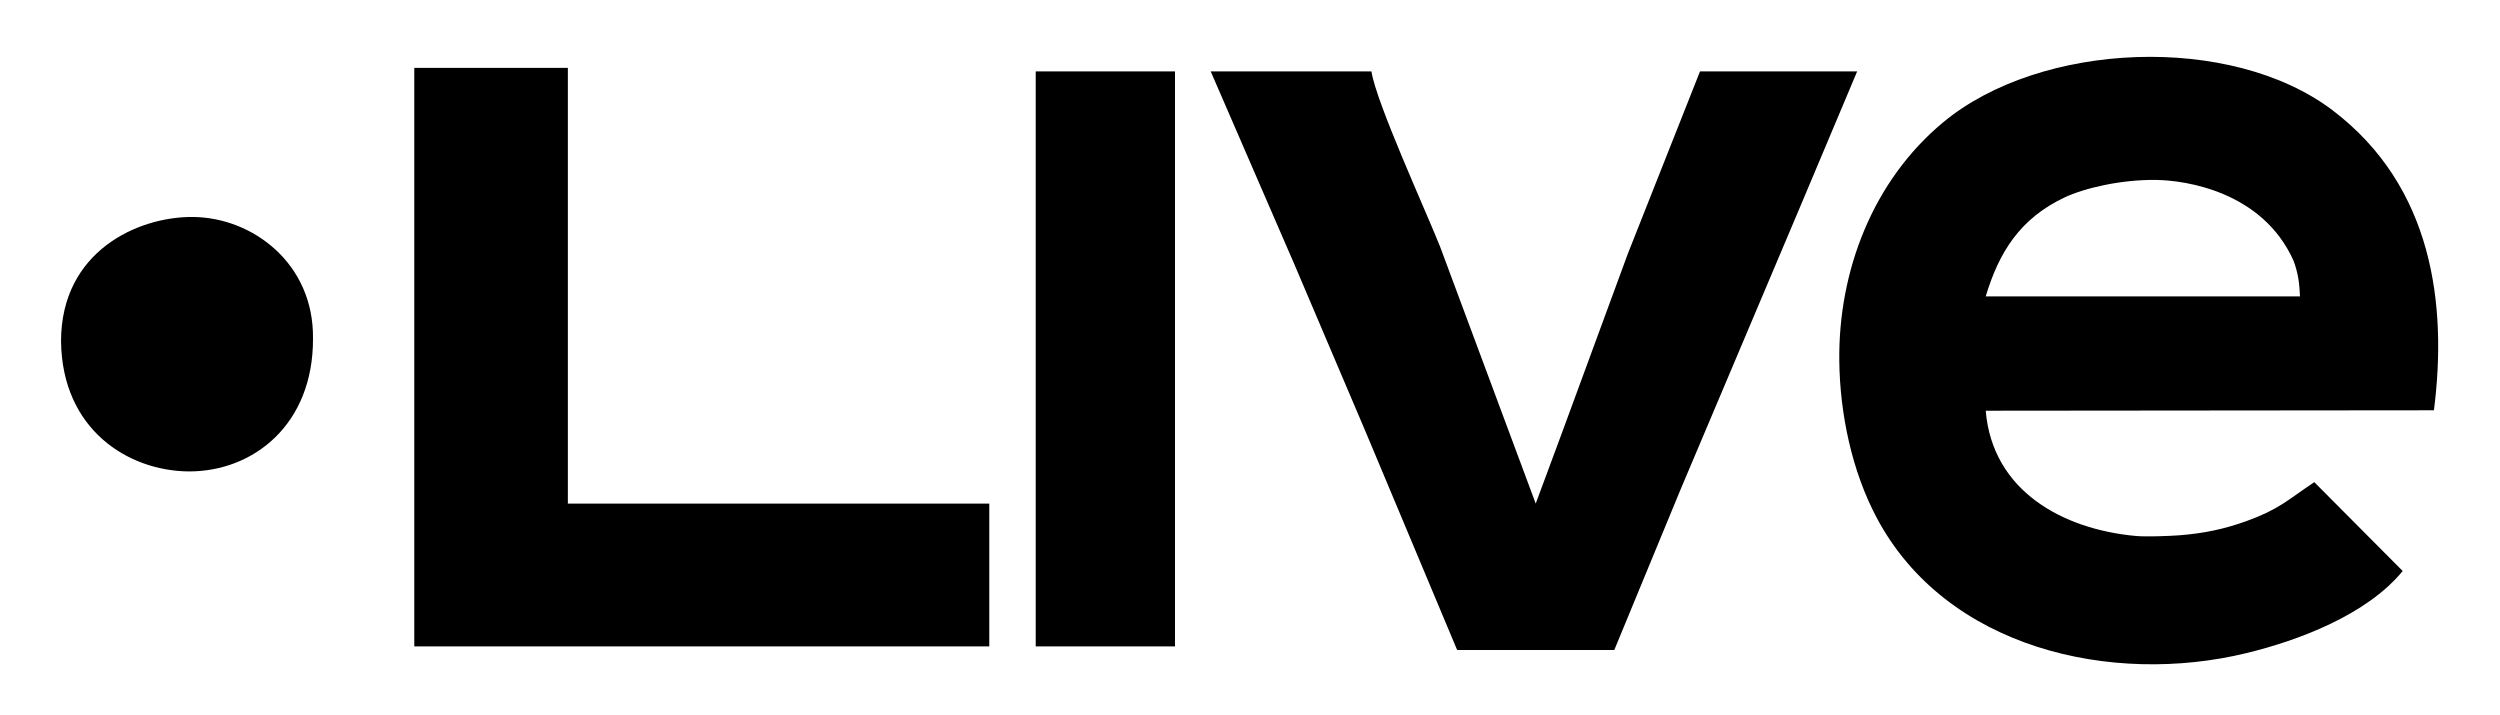
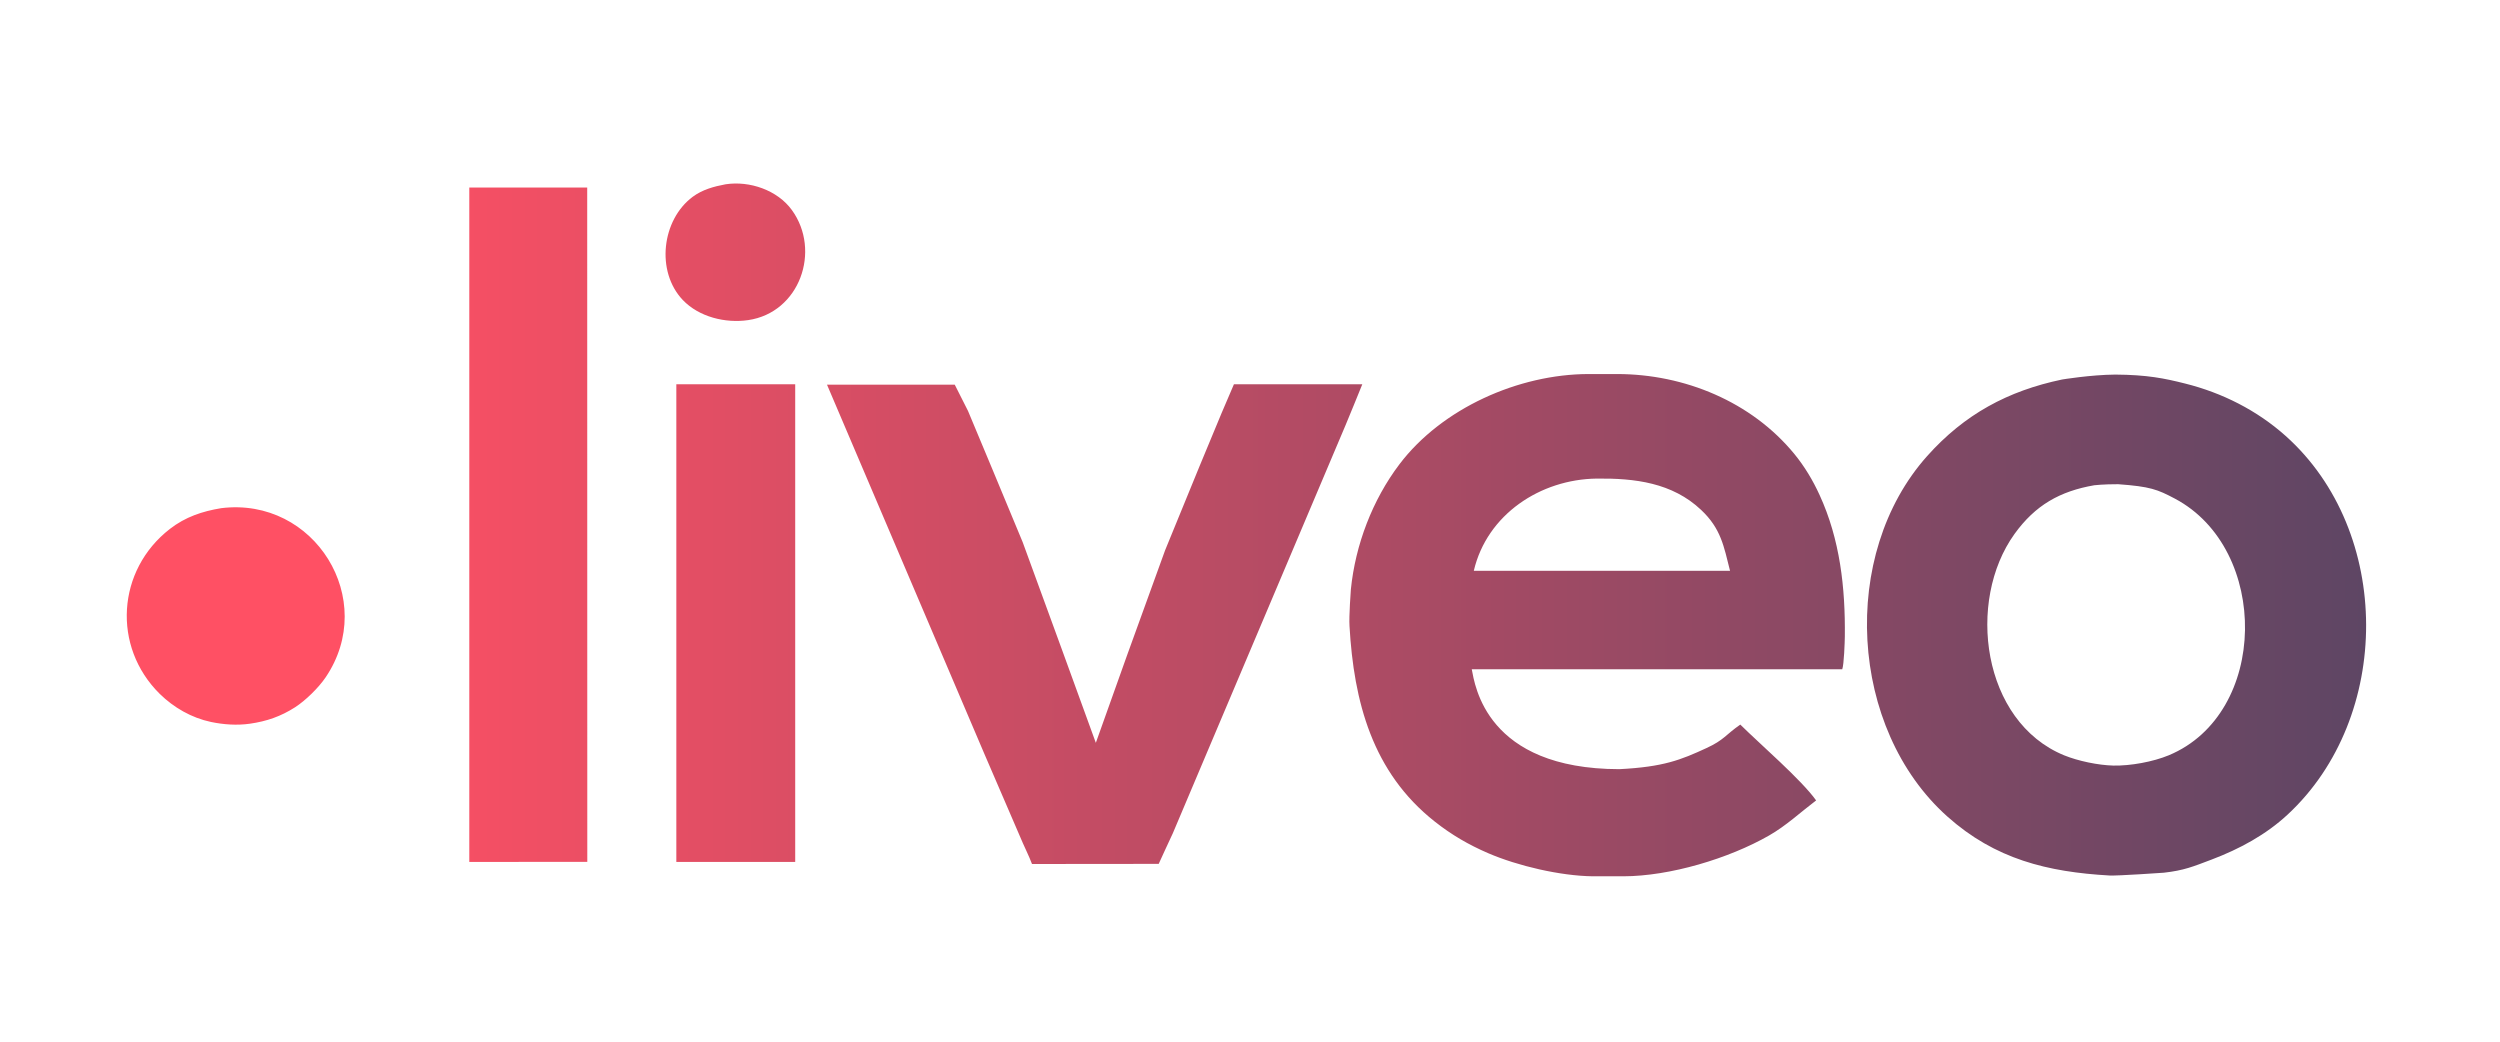
- <svg xmlns="http://www.w3.org/2000/svg" viewBox="0 0 700 200">
-   <path d="M 87.64,94.82            C 87.73,118.82 71.00,132.09 52.75,132.00              35.82,131.82 17.38,120.25 17.09,95.55              17.12,70.25 38.75,60.62 54.00,60.75              70.68,60.88 87.91,73.73 87.64,94.82 Z            M 629.00,182.87            C 591.25,192.04 544.94,181.59 525.49,145.00              518.50,131.86 515.17,115.81 515.00,101.00              514.72,75.83 524.41,50.64 544.00,34.32              571.32,11.56 624.71,9.33 653.12,30.88              681.30,52.24 685.25,85.50 681.50,114.88              681.50,114.88 556.00,115.00 556.00,115.00              557.89,137.51 577.59,148.19 598.00,150.07              600.92,150.34 607.28,150.10 610.25,149.88              616.95,149.36 622.70,148.18 629.00,145.91              638.10,142.63 640.49,140.03 648.00,135.00              648.00,135.00 672.75,159.88 672.75,159.88              662.75,172.12 643.67,179.31 629.00,182.87 Z            M 159.00,19.00            C 159.00,19.00 159.00,141.00 159.00,141.00              159.00,141.00 277.00,141.00 277.00,141.00              277.00,141.00 277.00,181.00 277.00,181.00              277.00,181.00 116.00,181.00 116.00,181.00              116.00,181.00 116.00,19.00 116.00,19.00              116.00,19.00 159.00,19.00 159.00,19.00 Z            M 329.00,20.00            C 329.00,20.00 329.00,181.00 329.00,181.00              329.00,181.00 290.00,181.00 290.00,181.00              290.00,181.00 290.00,20.00 290.00,20.00              290.00,20.00 329.00,20.00 329.00,20.00 Z            M 384.00,20.00            C 385.38,28.79 398.99,58.47 403.20,69.00              403.20,69.00 430.00,141.00 430.00,141.00              430.00,141.00 437.05,122.00 437.05,122.00              437.05,122.00 455.81,71.00 455.81,71.00              455.81,71.00 476.00,20.00 476.00,20.00              476.00,20.00 520.00,20.00 520.00,20.00              520.00,20.00 504.42,57.00 504.42,57.00              504.42,57.00 470.58,137.00 470.58,137.00              470.58,137.00 452.00,182.00 452.00,182.00              452.00,182.00 408.00,182.00 408.00,182.00              408.00,182.00 382.42,121.00 382.42,121.00              382.42,121.00 362.42,74.00 362.42,74.00              362.42,74.00 339.00,20.00 339.00,20.00              339.00,20.00 384.00,20.00 384.00,20.00 Z            M 642.19,73.00            C 633.50,53.62 612.00,50.50 603.75,50.38              593.88,50.25 583.62,52.66 578.00,55.32              565.73,61.16 559.76,70.43 556.00,83.00              556.00,83.00 644.00,83.00 644.00,83.00              643.83,79.30 643.50,76.53 642.19,73.00 Z" />
+ <svg xmlns="http://www.w3.org/2000/svg" viewBox="0 0 600 250" id="liveo-logo">
+   <defs>
+     <linearGradient id="gradient" x1="0%" y1="0%" x2="100%" y2="0%">
+       <stop offset="10%" style="stop-color:rgb(255, 80, 100);stop-opacity:1" />
+       <stop offset="100%" style="stop-color:rgb(93, 70, 100);stop-opacity:1" />
+     </linearGradient>
+   </defs>
+   <path fill="url(#gradient)" d="M 53.09,121.96            C 48.54,122.71 44.50,124.06 40.79,126.93              28.03,136.80 26.86,155.19 38.33,166.52              41.70,169.83 45.99,172.29 50.63,173.27              53.68,173.91 56.90,174.13 59.98,173.69              64.00,173.11 67.37,171.95 70.81,169.75              73.34,168.12 76.45,165.07 78.14,162.58              90.82,143.89 75.50,119.19 53.09,121.96 Z            M 174.13,44.23            C 171.31,44.76 168.60,45.50 166.25,47.23              158.81,52.77 157.36,65.16 163.88,72.01              167.77,76.08 174.09,77.62 179.54,76.83              191.93,75.04 197.13,60.18 190.05,50.41              186.60,45.65 179.94,43.34 174.13,44.23 Z            M 112.63,45.00            C 112.63,45.00 112.63,206.86 112.63,206.86              112.63,206.86 140.95,206.85 140.95,206.85              140.95,206.85 140.91,47.30 140.93,45.01              140.93,45.01 112.63,45.00 112.63,45.00 Z            M 435.87,192.10            C 432.25,187.05 422.46,178.65 417.67,173.90              414.12,176.36 413.79,177.59 409.57,179.53              403.40,182.38 399.24,184.06 388.64,184.60              356.61,184.55 353.98,164.42 353.22,160.62              353.22,160.62 437.84,160.62 437.84,160.62              438.82,160.62 440.96,160.62 442.14,160.62              442.56,159.45 442.74,154.12 442.76,152.74              442.89,141.09 441.62,129.50 436.70,118.80              435.09,115.28 433.10,111.95 430.65,108.96              420.35,96.40 404.27,89.79 388.15,89.77              388.15,89.77 381.26,89.77 381.26,89.77              364.50,89.79 346.06,97.97 335.87,111.42              329.39,119.97 325.29,130.75 324.21,141.43              324.21,141.43 323.72,147.98 323.88,150.23              324.91,168.38 329.35,185.36 344.36,197.19              348.39,200.37 352.45,202.73 357.15,204.76              364.27,207.83 374.48,210.21 382.24,210.31              382.24,210.31 389.62,210.31 389.62,210.31              400.79,210.29 414.90,206.05 424.56,200.53              428.72,198.15 432.09,194.96 435.87,192.10 Z            M 507.66,89.90            C 501.76,89.95 494.91,91.08 494.91,91.08              481.87,93.81 471.47,99.43 462.52,109.45              441.41,133.09 443.77,174.89 467.36,195.96              478.82,206.20 491.41,209.28 506.29,210.12              508.19,210.23 519.32,209.45 519.32,209.45              524.17,208.90 526.29,208.00 530.83,206.28              537.47,203.76 543.78,200.37 549.03,195.50              574.18,172.19 574.28,127.60 548.54,104.61              541.69,98.49 533.32,94.27 524.43,92.05              519.47,90.80 515.35,89.95 507.66,89.90 Z            M 162.32,92.23            C 162.32,92.23 162.32,206.86 162.32,206.86              162.32,206.86 190.85,206.86 190.85,206.86              190.85,206.86 190.85,92.23 190.85,92.23              190.85,92.23 162.32,92.23 162.32,92.23 Z            M 198.48,92.32            C 198.48,92.32 236.19,180.79 236.19,180.79              236.19,180.79 244.74,200.62 244.74,200.62              245.59,202.71 247.10,205.73 247.68,207.36              247.68,207.36 278.09,207.33 278.09,207.33              278.65,206.11 280.52,202.00 281.48,199.98              281.48,199.98 289.39,181.28 289.39,181.28              289.39,181.28 315.63,119.29 315.63,119.29              315.63,119.29 322.92,102.07 322.92,102.07              324.22,98.97 325.66,95.40 326.95,92.23              326.95,92.23 296.14,92.23 296.14,92.23              296.14,92.23 293.19,99.12 293.19,99.12              293.19,99.12 287.88,111.91 287.88,111.91              287.88,111.91 279.62,132.08 279.62,132.08              279.62,132.08 270.53,157.17 270.53,157.17              270.53,157.17 263.00,178.28 263.00,178.28              263.00,178.28 254.79,155.70 254.79,155.70              254.79,155.70 245.44,130.11 245.44,130.11              245.44,130.11 238.08,112.40 238.08,112.40              238.08,112.40 232.32,98.62 232.32,98.62              232.32,98.62 229.14,92.32 229.14,92.32              229.14,92.32 198.48,92.32 198.48,92.32 Z            M 415.21,137.00            C 415.21,137.00 353.71,137.00 353.71,137.00              356.88,123.45 369.72,115.02 383.23,114.86              392.32,114.76 401.32,115.82 408.27,122.38              413.04,126.87 413.72,131.09 415.21,137.00 Z            M 502.63,116.46            C 502.63,116.46 504.81,116.20 508.35,116.21              516.07,116.77 517.79,117.46 521.97,119.67              544.80,131.77 544.51,171.29 520.50,181.27              516.71,182.84 511.31,183.82 507.21,183.74              503.58,183.65 498.77,182.65 495.40,181.28              475.66,173.20 471.88,144.25 483.49,128.14              488.47,121.23 494.39,117.89 502.63,116.46 Z" />
</svg>
